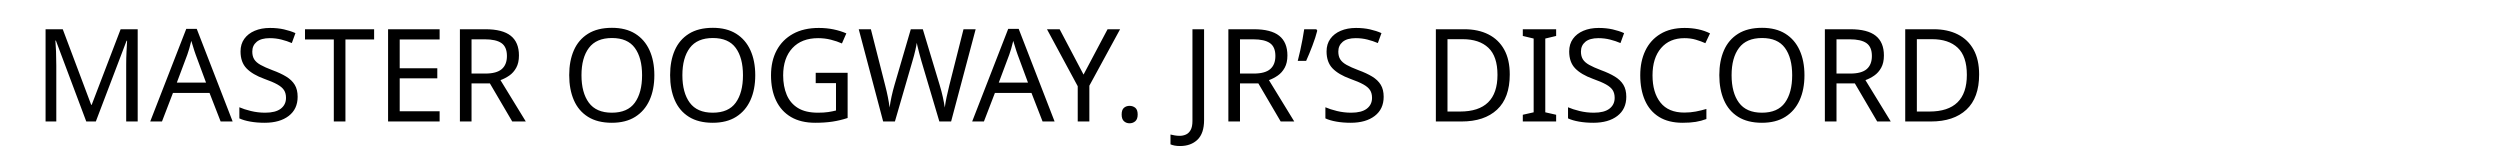
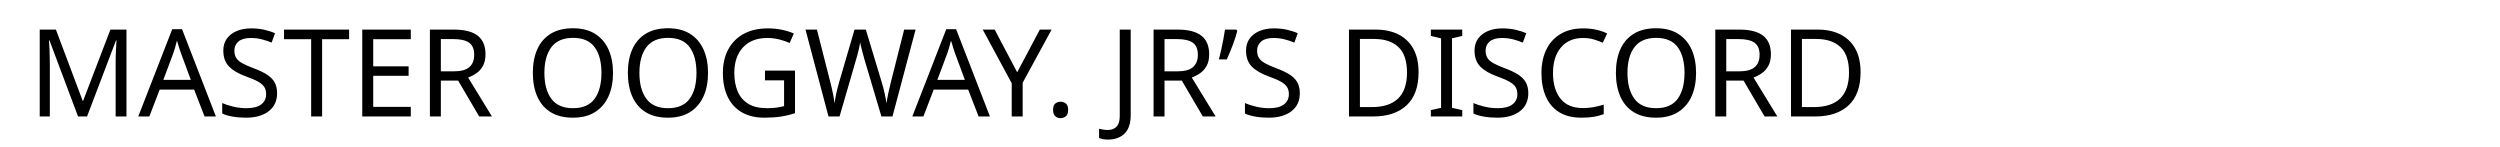
- <svg xmlns="http://www.w3.org/2000/svg" width="6692" height="392" viewBox="0 0 6692 392">
+ <svg xmlns="http://www.w3.org/2000/svg" width="1606" height="94" viewBox="0 0 1606 94">
  <defs>
    <style>
      .cls-1 {
        font-size: 345.833px;
        font-family: VALORANT;
      }
    </style>
  </defs>
-   <text id="MASTER_OOGWAY._JR_S_DISCORD" data-name="MASTER OOGWAY. JR’S DISCORD" class="cls-1" x="88.447" y="325.182">MASTER OOGWAY. JR’S DISCORD</text>
+   <text id="MASTER_OOGWAY._JR_S_DISCORD" data-name="MASTER OOGWAY. JR’S DISCORD" class="cls-1" transform="translate(17.935 74.816) scale(0.226)">MASTER OOGWAY. JR’S DISCORD</text>
+   <text id="Lorem_Ipsum" data-name="Lorem Ipsum" class="cls-1" x="3763.725" y="877.03">Lorem Ipsum</text>
</svg>
